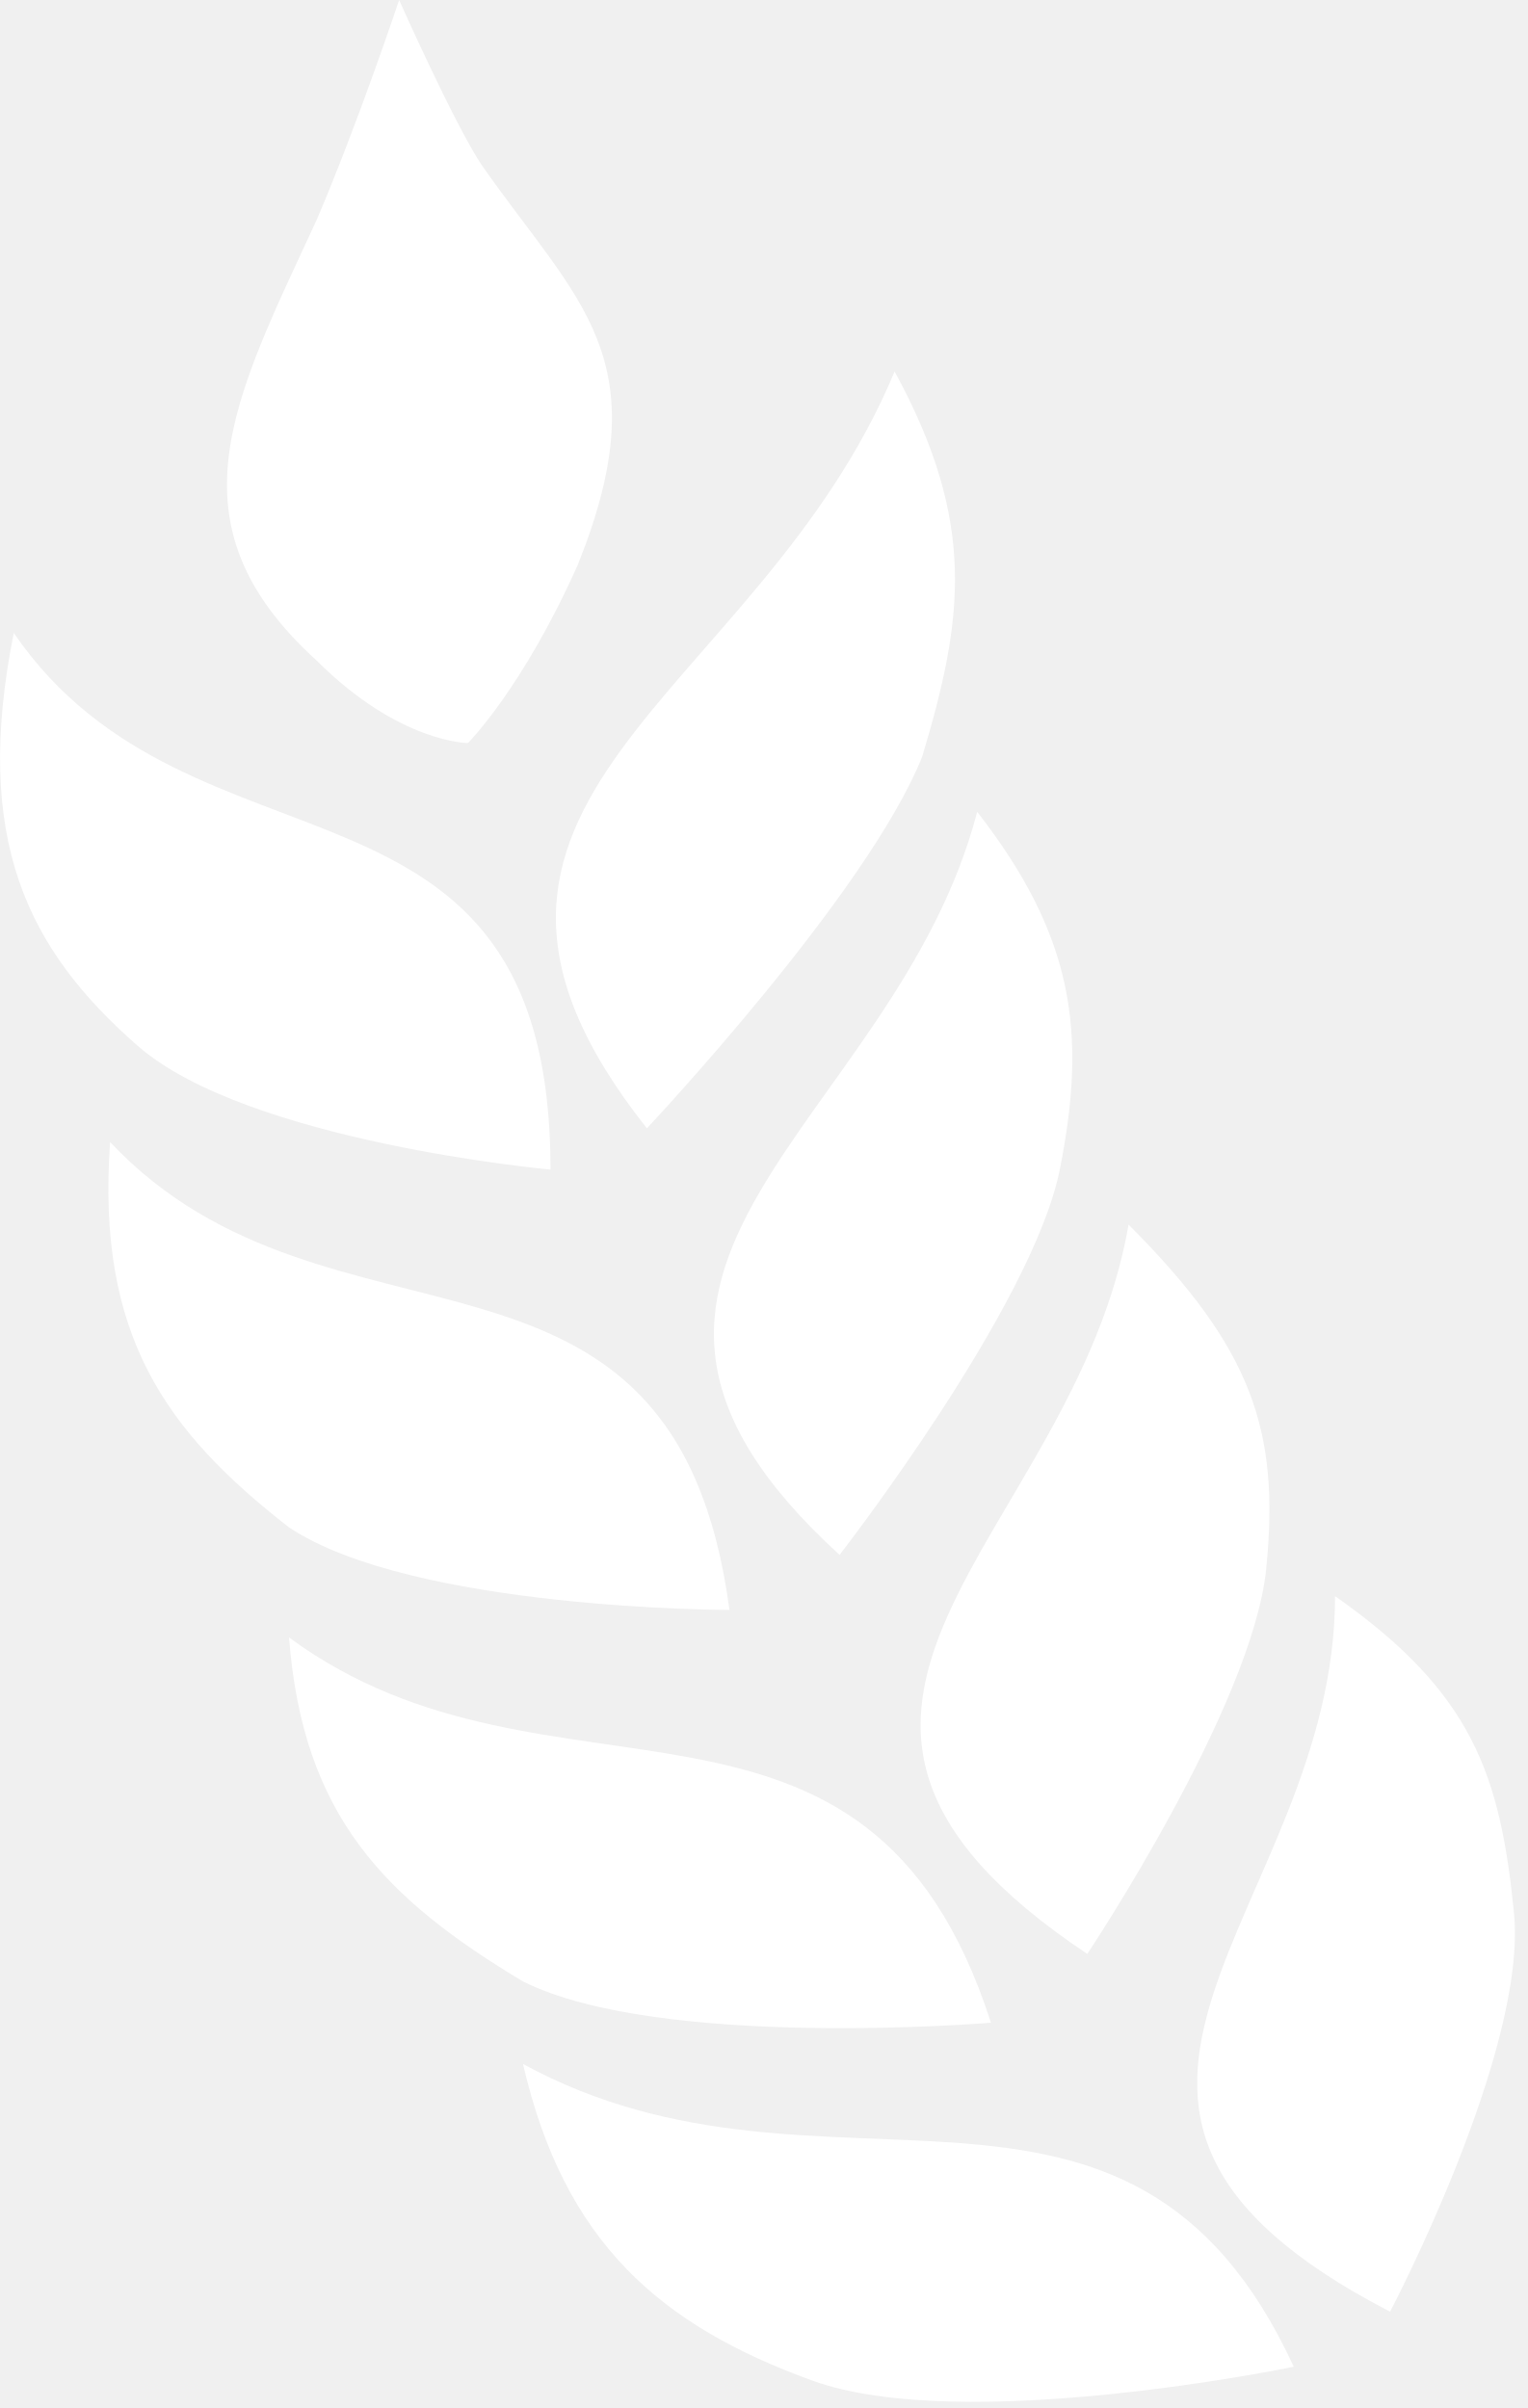
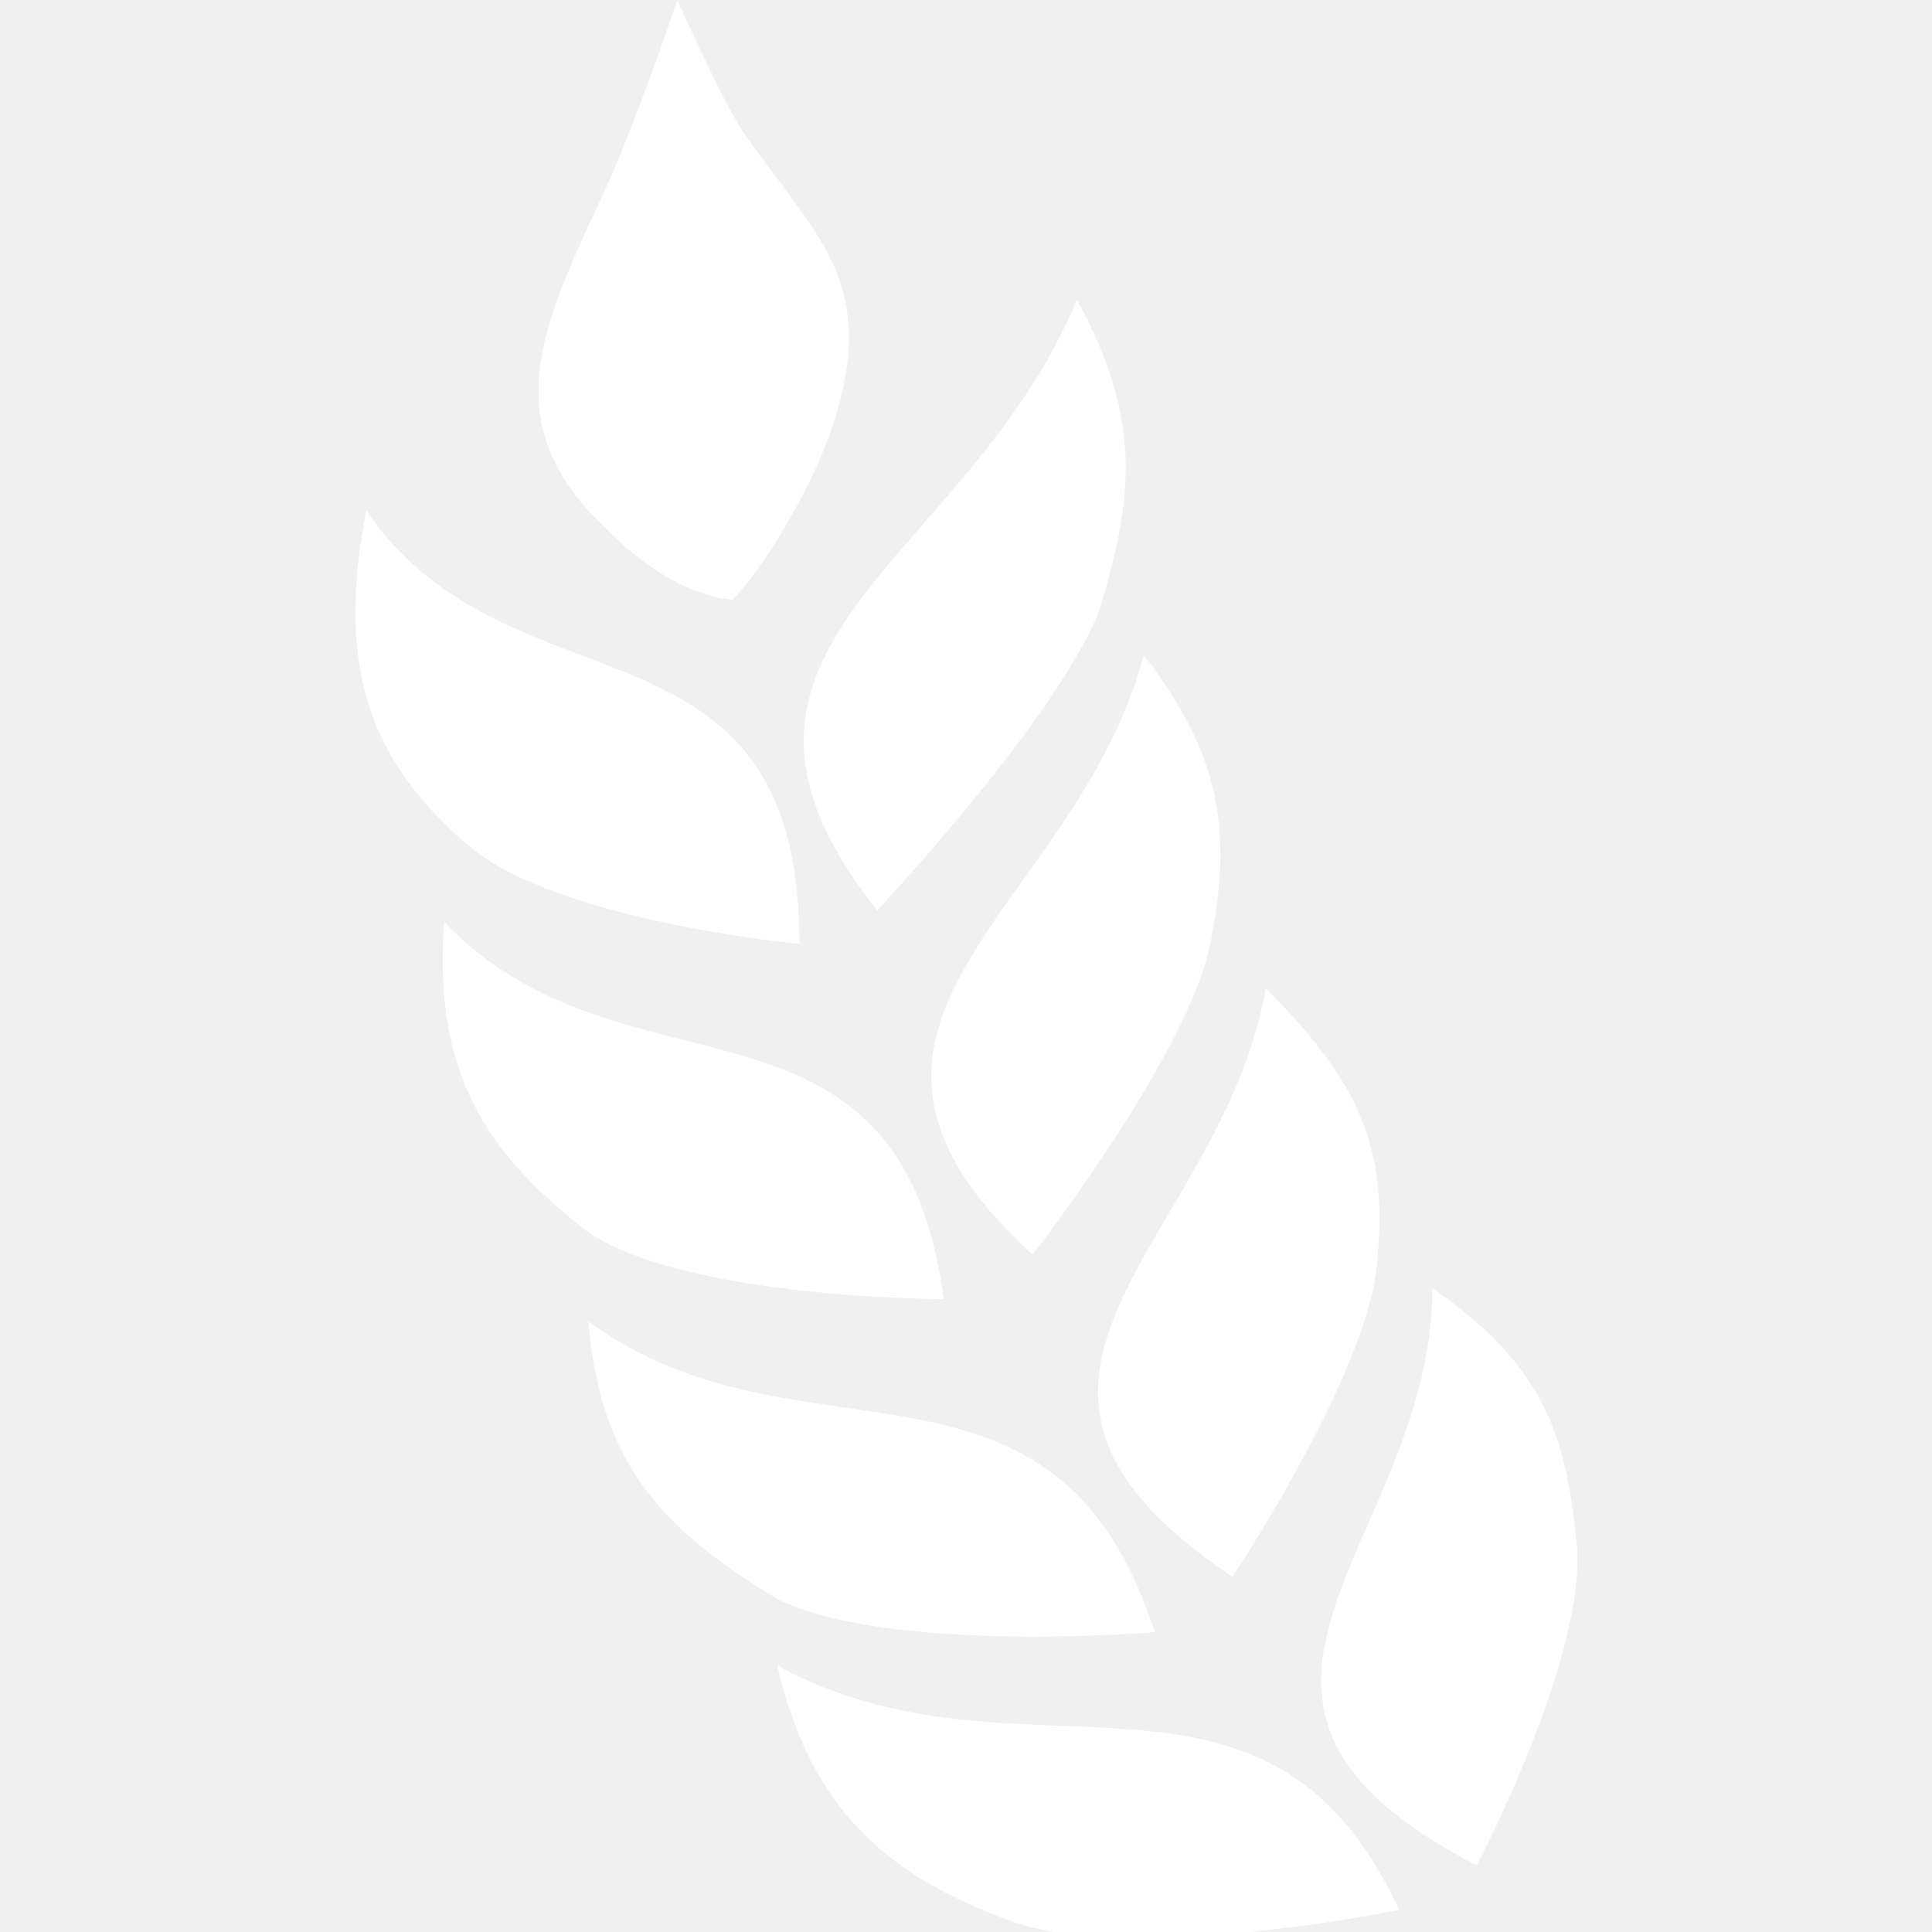
- <svg xmlns="http://www.w3.org/2000/svg" version="1.1" id="Camada_1" x="0px" y="0px" viewBox="0 0 11.1 17.5" style="enable-background:new 0 0 11.1 17.5;" xml:space="preserve">
+ <svg xmlns="http://www.w3.org/2000/svg" version="1.1" id="Camada_1" x="0px" y="0px" viewBox="0 0 17.4 17.4" style="enable-background:new 0 0 17.4 17.4;" xml:space="preserve">
  <style type="text/css">
- 	.st0{fill:#94C123;}
- 	.st1{fill:#FFFFFF;}
- 	.st2{fill-rule:evenodd;clip-rule:evenodd;fill:none;stroke:#FFFFFF;stroke-width:8;stroke-miterlimit:10;}
- 	.st3{fill-rule:evenodd;clip-rule:evenodd;fill:#FFFFFF;}
- 	.st4{fill:#F9B122;}
- 	.st5{fill:#009062;}
- 	.st6{clip-path:url(#XMLID_71_);fill:none;stroke:#F9B122;stroke-width:2;stroke-miterlimit:10;}
+ 	.st0{fill:#FFFFFF;}
</style>
  <g id="XMLID_53_">
-     <path id="XMLID_66_" class="st1" d="M0.1,4.6c-0.3,1.5,0.1,2.3,0.9,3c0.8,0.7,3,0.9,3,0.9C4,5.4,1.4,6.5,0.1,4.6z" />
-     <path id="XMLID_62_" class="st1" d="M0.8,8.3c-0.1,1.4,0.4,2.1,1.3,2.8c0.9,0.6,3.2,0.6,3.2,0.6C4.9,8.7,2.4,10,0.8,8.3z" />
-     <path id="XMLID_61_" class="st1" d="M3.8,15c0.3,1.3,1,1.9,2.1,2.3c1.1,0.4,3.5-0.1,3.5-0.1C8.2,14.6,6,16.2,3.8,15z" />
-     <path id="XMLID_60_" class="st1" d="M3.8,14.4c1,0.5,3.4,0.3,3.4,0.3c-0.9-2.8-3.2-1.4-5.1-2.8C2.2,13.2,2.8,13.8,3.8,14.4z" />
-     <path id="XMLID_59_" class="st1" d="M10.1,16.8c0,0,1-1.9,0.9-2.9c-0.1-1-0.3-1.6-1.3-2.3C9.7,13.9,7.2,15.3,10.1,16.8z" />
-     <path id="XMLID_58_" class="st1" d="M6.1,11.3c0,0,1.4-1.8,1.6-2.8c0.2-1,0.1-1.7-0.6-2.6C6.5,8.2,3.8,9.2,6.1,11.3z" />
-     <path id="XMLID_57_" class="st1" d="M7.9,14.2c0,0,1.2-1.8,1.3-2.8c0.1-1-0.1-1.6-1-2.5C7.8,11.2,5.2,12.4,7.9,14.2z" />
-     <path id="XMLID_56_" class="st1" d="M4.7,8.2c0,0,1.6-1.7,2-2.7c0.3-1,0.4-1.7-0.2-2.8C5.5,5.1,2.8,5.8,4.7,8.2z" />
-     <path id="XMLID_55_" class="st1" d="M4.2,4.1c0.6-1.5,0-1.9-0.7-2.9C3.3,0.9,2.9,0,2.9,0S2.6,0.9,2.3,1.6c-0.6,1.3-1.1,2.2,0,3.2   c0.6,0.6,1.1,0.6,1.1,0.6S3.8,5,4.2,4.1z" />
+     <path id="XMLID_66_" class="st0" d="M3.3,4.6C3,6.1,3.4,6.9,4.2,7.6s3,0.9,3,0.9C7.2,5.4,4.6,6.5,3.3,4.6z" />
+     <path id="XMLID_62_" class="st0" d="M4,8.3c-0.1,1.4,0.4,2.1,1.3,2.8c0.9,0.6,3.2,0.6,3.2,0.6C8.1,8.7,5.6,10,4,8.3z" />
+     <path id="XMLID_61_" class="st0" d="M7,15c0.3,1.3,1,1.9,2.1,2.3c1.1,0.4,3.5-0.1,3.5-0.1C11.4,14.6,9.2,16.2,7,15z" />
+     <path id="XMLID_60_" class="st0" d="M7,14.4c1,0.5,3.4,0.3,3.4,0.3c-0.9-2.8-3.2-1.4-5.1-2.8C5.4,13.2,6,13.8,7,14.4z" />
+     <path id="XMLID_59_" class="st0" d="M13.3,16.8c0,0,1-1.9,0.9-2.9s-0.3-1.6-1.3-2.3C12.9,13.9,10.4,15.3,13.3,16.8z" />
+     <path id="XMLID_58_" class="st0" d="M9.3,11.3c0,0,1.4-1.8,1.6-2.8c0.2-1,0.1-1.7-0.6-2.6C9.7,8.2,7,9.2,9.3,11.3z" />
+     <path id="XMLID_57_" class="st0" d="M11.1,14.2c0,0,1.2-1.8,1.3-2.8c0.1-1-0.1-1.6-1-2.5C11,11.2,8.4,12.4,11.1,14.2z" />
+     <path id="XMLID_56_" class="st0" d="M7.9,8.2c0,0,1.6-1.7,2-2.7c0.3-1,0.4-1.7-0.2-2.8C8.7,5.1,6,5.8,7.9,8.2z" />
+     <path id="XMLID_55_" class="st0" d="M7.4,4.1c0.6-1.5,0-1.9-0.7-2.9C6.5,0.9,6.1,0,6.1,0S5.8,0.9,5.5,1.6c-0.6,1.3-1.1,2.2,0,3.2   c0.6,0.6,1.1,0.6,1.1,0.6S7,5,7.4,4.1z" />
  </g>
</svg>
